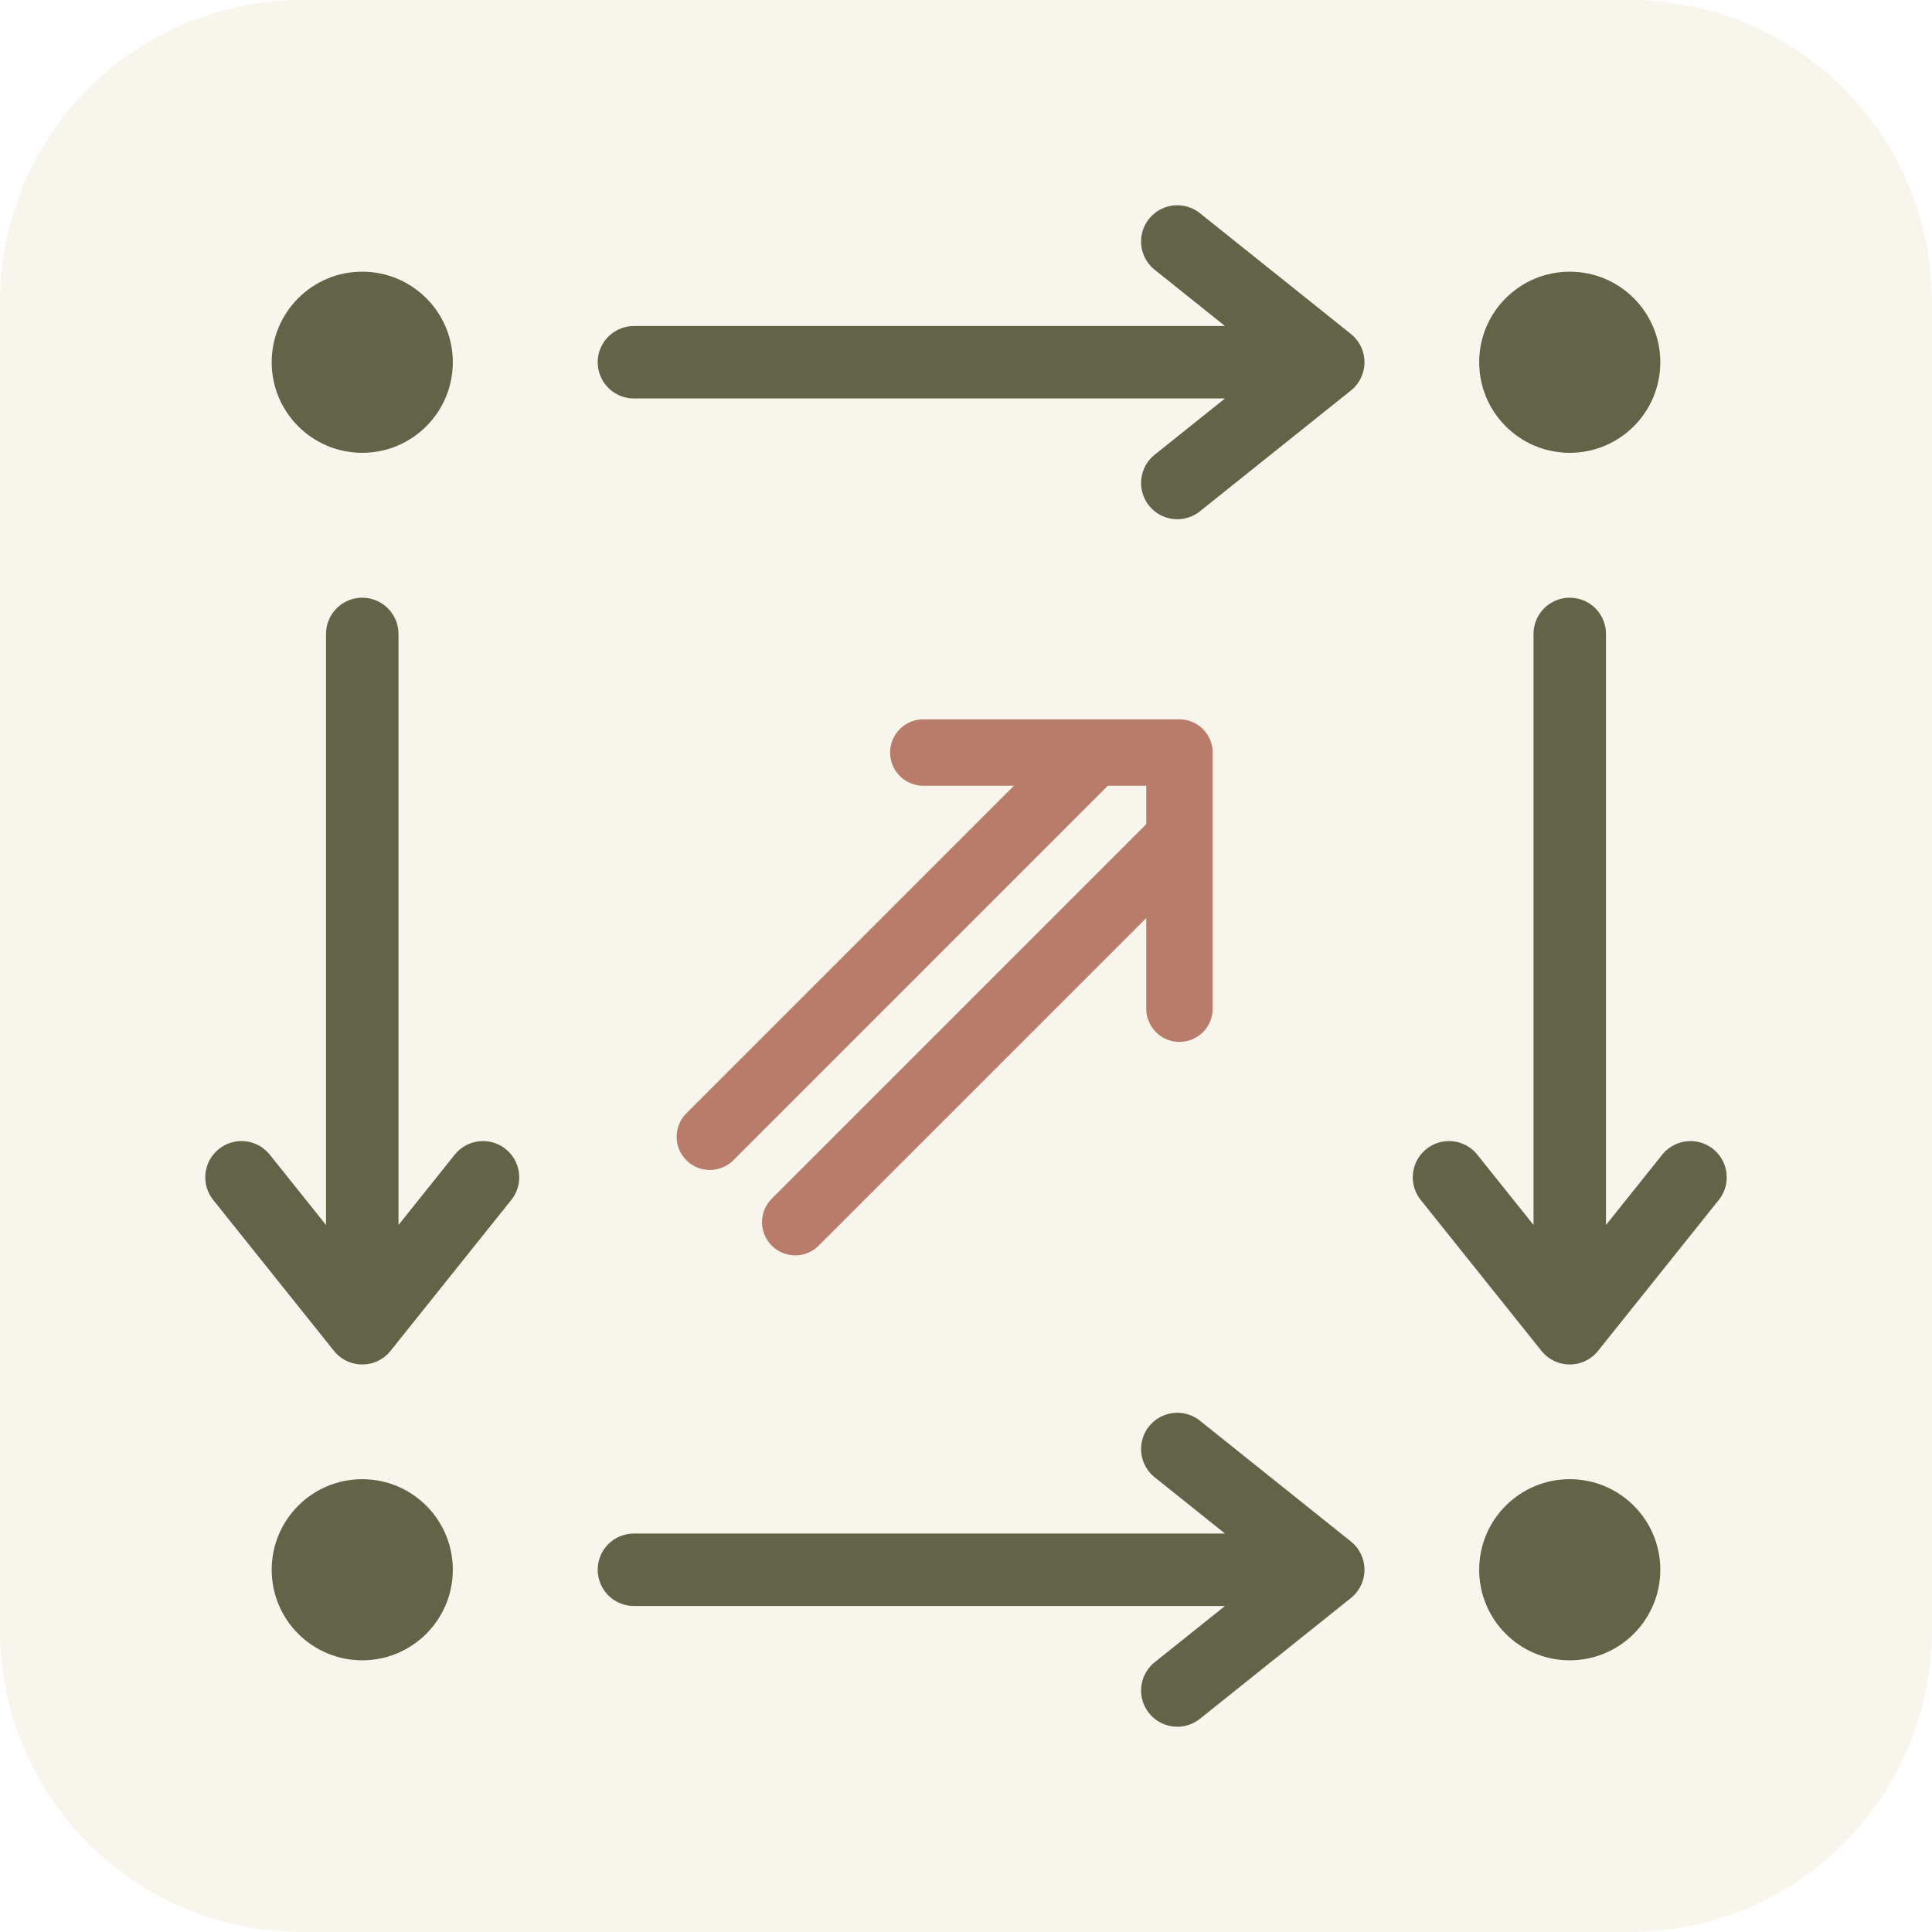
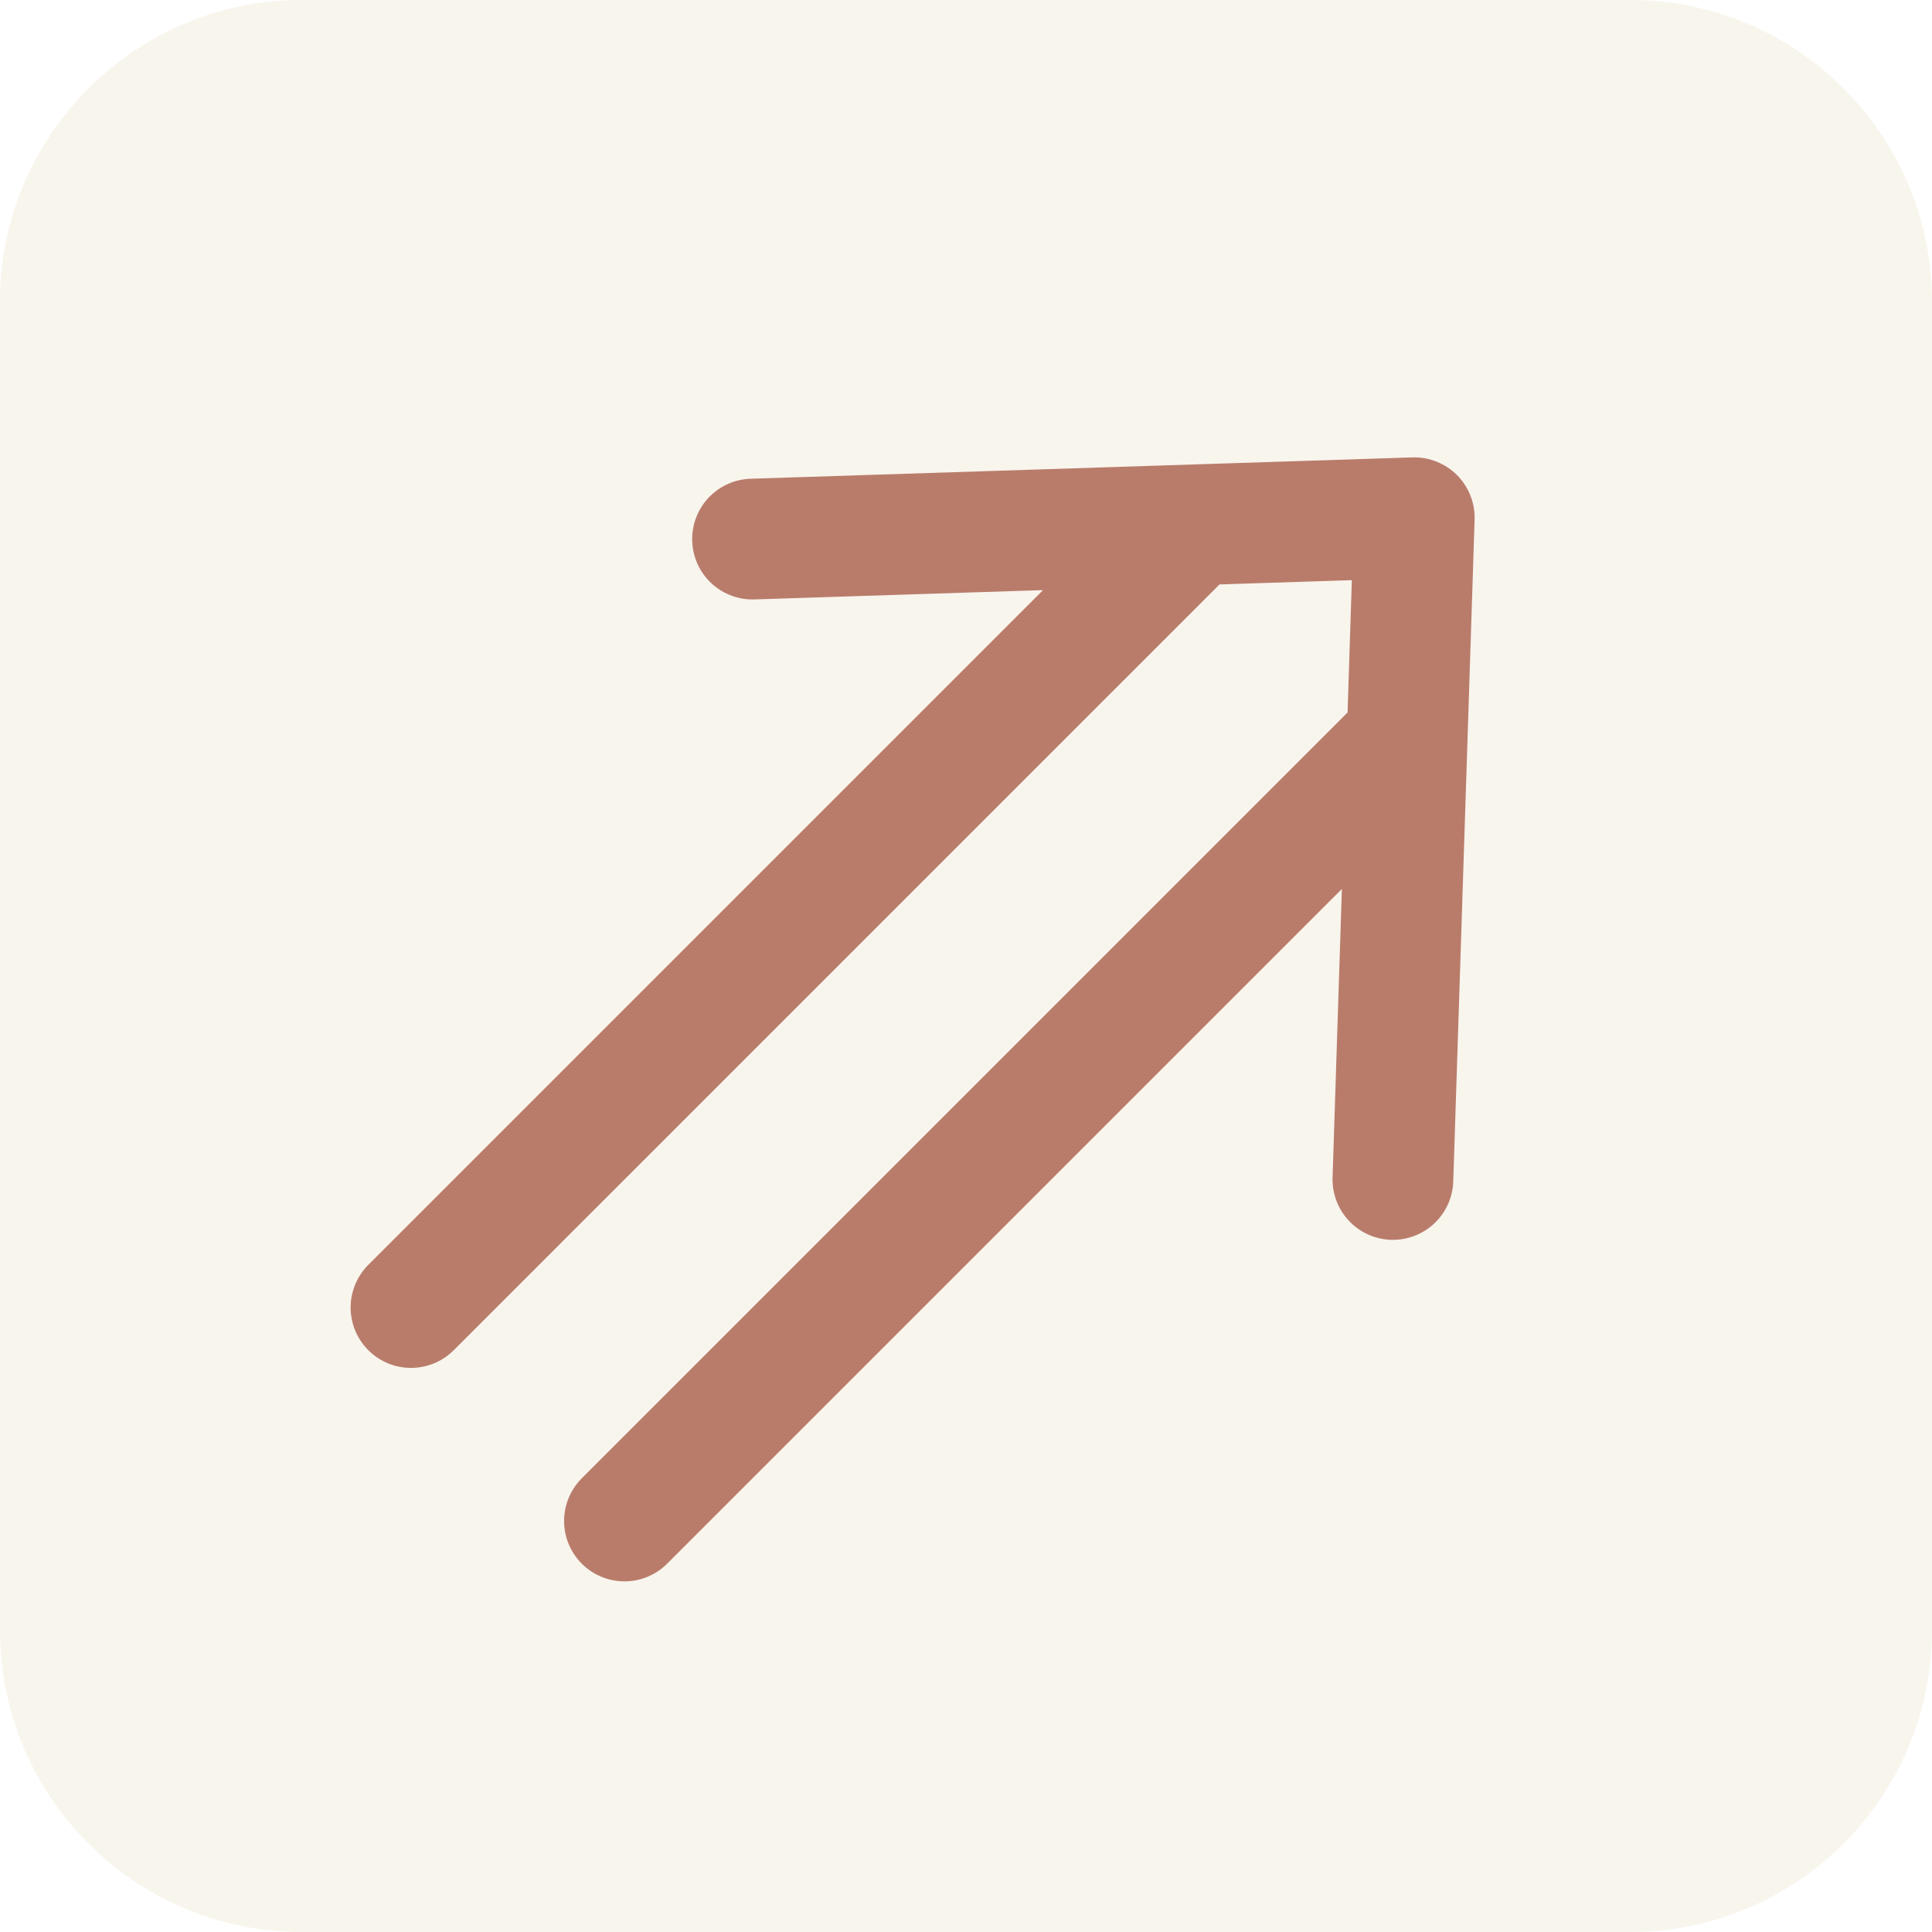
- <svg xmlns="http://www.w3.org/2000/svg" viewBox="0 0 64 64" role="img" aria-labelledby="title">
+ <svg xmlns="http://www.w3.org/2000/svg" width="64" height="64" viewBox="0 0 64 64" role="img" aria-labelledby="title">
  <rect width="64" height="64" rx="10" fill="#f8f5ed" />
-   <g fill="none" stroke="#626448" stroke-width="2.4" stroke-linecap="round" stroke-linejoin="round">
-     <path d="M21 12H44m-5-4 5 4-5 4M12 21V44m-4-5 4 5 4-5M52 21V44m-4-5 4 5 4-5M21 52H44m-5-4 5 4-5 4" />
-   </g>
-   <g fill="#626448">
-     <circle cx="12" cy="12" r="3" />
-     <circle cx="52" cy="12" r="3" />
-     <circle cx="12" cy="52" r="3" />
-     <circle cx="52" cy="52" r="3" />
-   </g>
-   <g transform="translate(32 32) rotate(-45)" fill="none" stroke="#b97c6b" stroke-width="2.2" stroke-linecap="round" stroke-linejoin="round">
-     <path d="M-10-2H8M-10 2H8M4-6 10 0 4 6" />
+   <g transform="translate(32 32) rotate(-45)" fill="none" stroke="#b97c6b" stroke-width="4" stroke-linecap="round" stroke-linejoin="round">
+     <path d="M-21-5H15M-21 5H15M5-15 21 0 5 15" />
  </g>
</svg>
